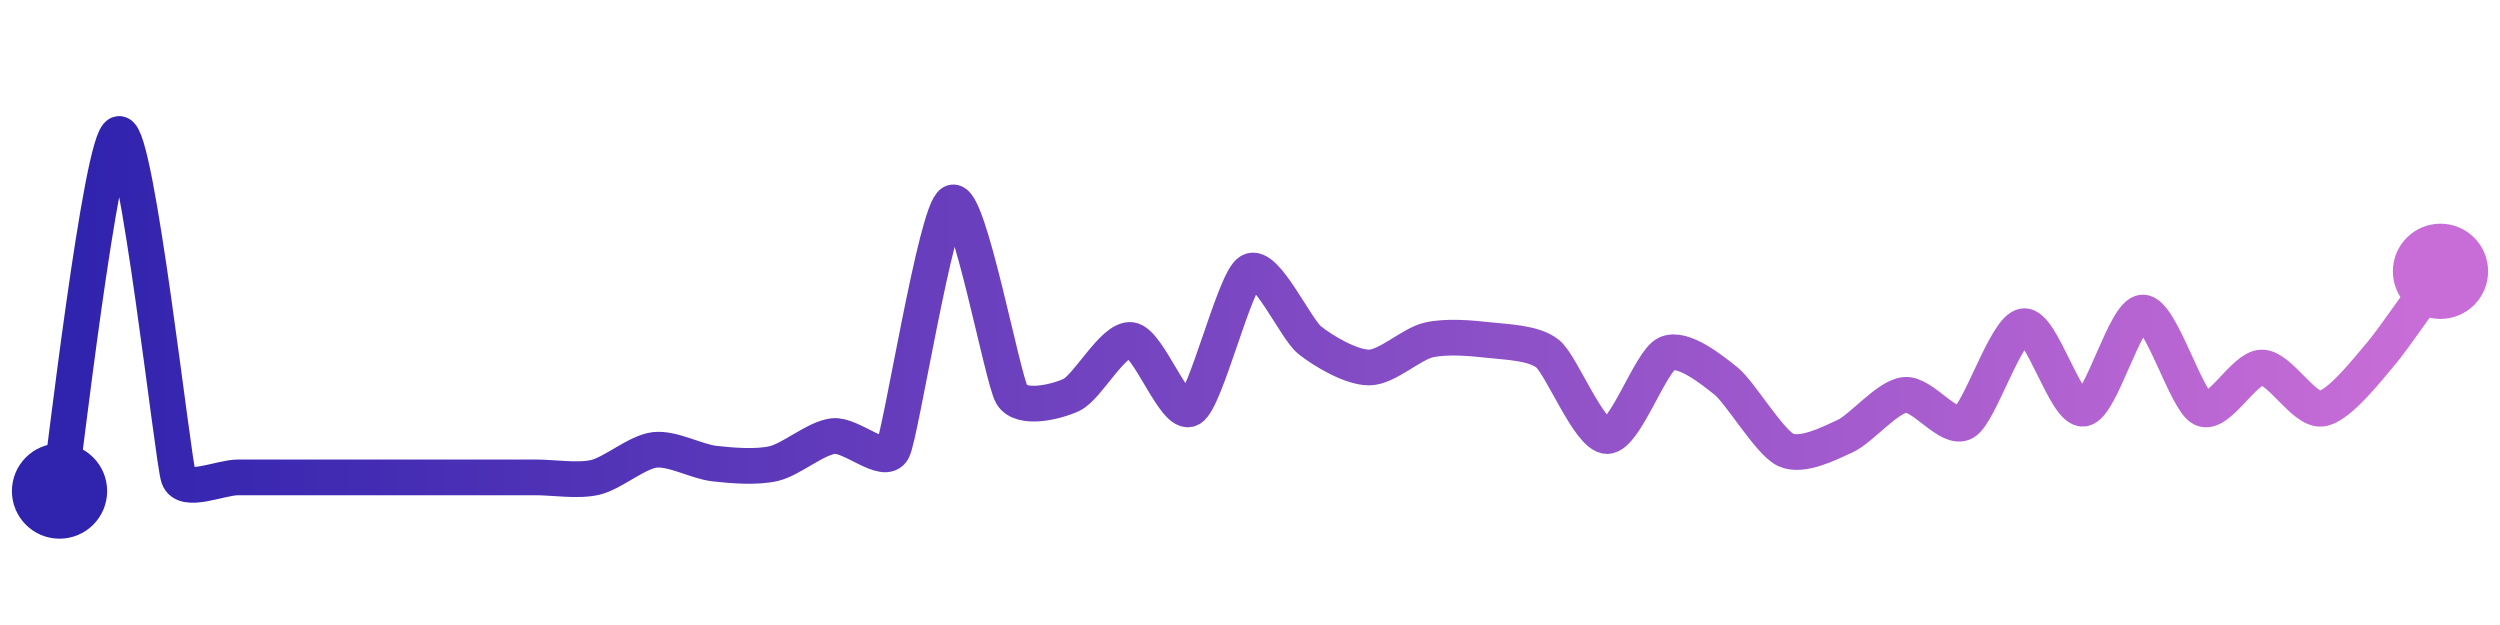
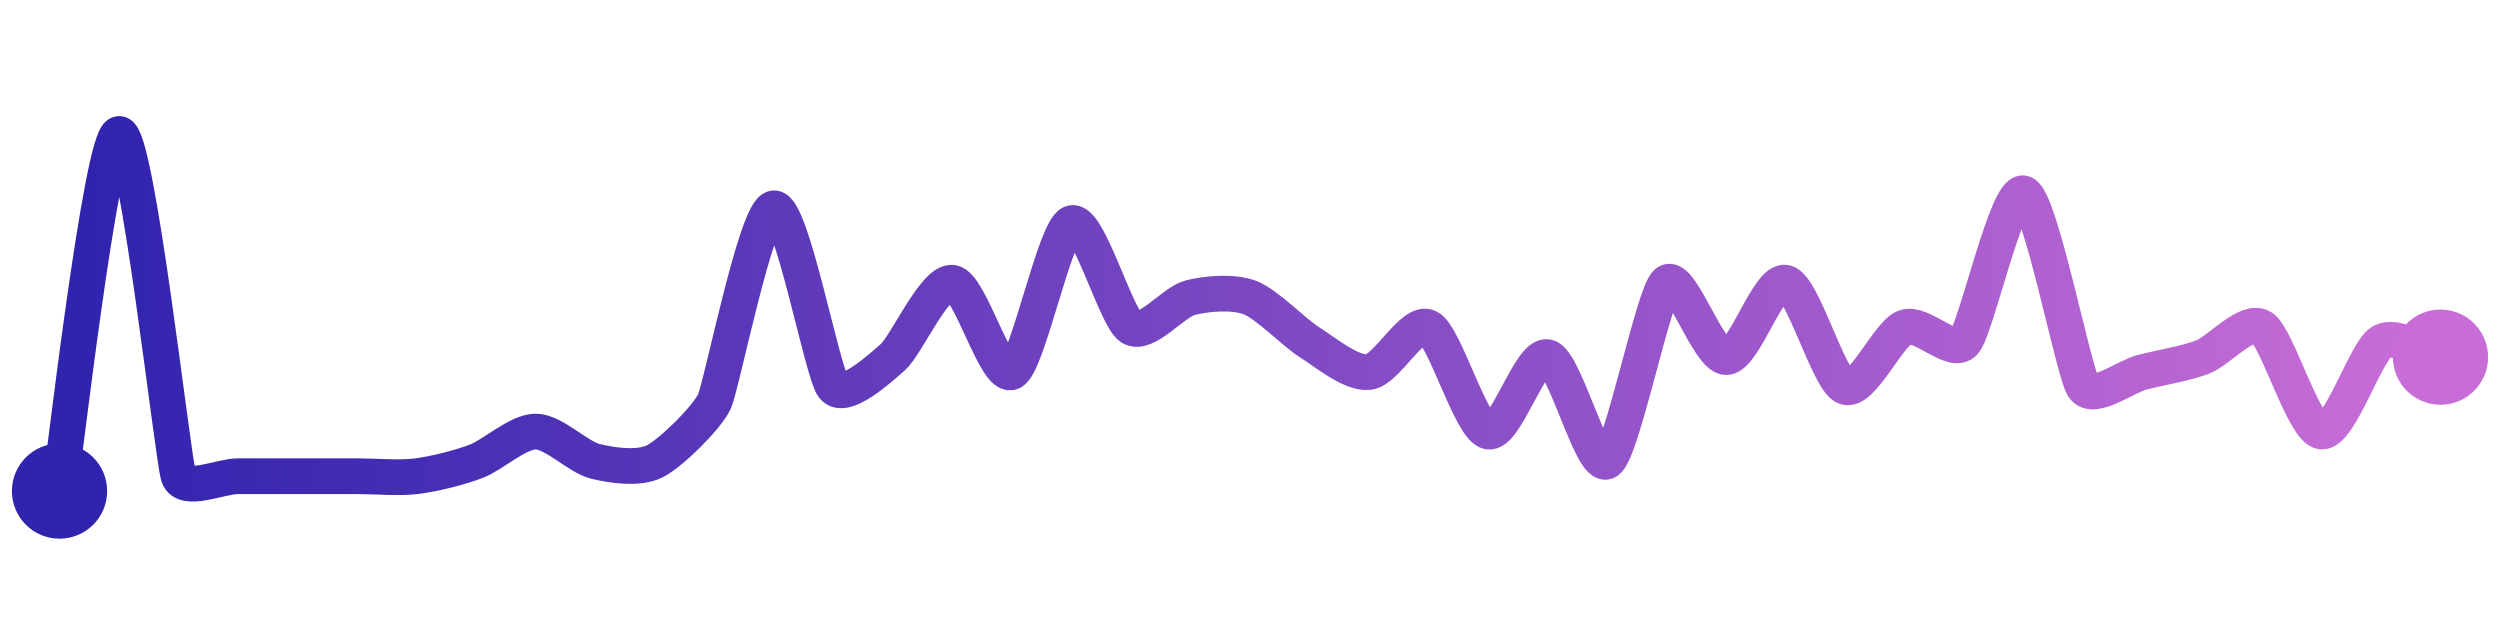
<svg xmlns="http://www.w3.org/2000/svg" width="200" height="50" viewBox="0 0 210 50">
  <defs>
    <linearGradient x1="0%" y1="0%" x2="100%" y2="0%" id="a">
      <stop stop-color="#3023AE" offset="0%" />
      <stop stop-color="#C86DD7" offset="100%" />
    </linearGradient>
  </defs>
-   <path stroke="url(#a)" stroke-width="3" stroke-linejoin="round" stroke-linecap="round" d="M5 40 C 5.25 38.52, 8.51 10.17, 10 10 S 14.51 37.43, 15 38.85 S 18.5 38.85, 20 38.85 S 23.5 38.85, 25 38.85 S 28.5 38.85, 30 38.85 S 33.5 38.85, 35 38.85 S 38.5 38.85, 40 38.85 S 43.5 38.85, 45 38.85 S 48.54 39.19, 50 38.85 S 53.51 36.71, 55 36.54 S 58.51 37.52, 60 37.69 S 63.54 38.03, 65 37.69 S 68.51 35.55, 70 35.38 S 74.32 37.88, 75 36.54 S 78.64 16.4, 80 15.77 S 84.21 30.64, 85 31.92 S 88.64 32.55, 90 31.92 S 93.51 27.14, 95 27.31 S 98.7 33.83, 100 33.08 S 103.7 22.29, 105 21.54 S 108.83 26.37, 110 27.31 S 113.5 29.62, 115 29.62 S 118.54 27.65, 120 27.31 S 123.51 27.14, 125 27.31 S 128.83 27.52, 130 28.46 S 133.5 35.38, 135 35.38 S 138.64 29.09, 140 28.46 S 143.83 29.83, 145 30.77 S 148.64 35.91, 150 36.54 S 153.64 36.01, 155 35.38 S 158.51 32.09, 160 31.92 S 163.7 34.98, 165 34.23 S 168.51 26.32, 170 26.15 S 173.51 33.25, 175 33.08 S 178.5 25, 180 25 S 183.64 32.45, 185 33.08 S 188.5 29.62, 190 29.62 S 193.51 33.25, 195 33.08 S 199.02 29.59, 200 28.46 S 204.12 22.76, 205 21.54" fill="none" />
+   <path stroke="url(#a)" stroke-width="3" stroke-linejoin="round" stroke-linecap="round" d="M5 40 C 5.25 38.52, 8.51 10.19, 10 10 S 14.51 37.33, 15 38.75 S 18.5 38.75, 20 38.75 S 23.5 38.75, 25 38.75 S 28.5 38.75, 30 38.75 S 33.51 38.94, 35 38.75 S 38.6 38.03, 40 37.5 S 43.5 35, 45 35 S 48.54 37.14, 50 37.5 S 53.66 38.17, 55 37.5 S 59.36 33.86, 60 32.5 S 63.51 16.44, 65 16.25 S 69.06 30.08, 70 31.25 S 73.87 29.74, 75 28.75 S 78.51 22.31, 80 22.5 S 83.66 30.67, 85 30 S 88.6 18.03, 90 17.5 S 93.73 25.46, 95 26.25 S 98.54 24.11, 100 23.75 S 103.6 23.22, 105 23.75 S 108.73 26.71, 110 27.5 S 113.51 30.19, 115 30 S 118.66 25.58, 120 26.25 S 123.54 34.64, 125 35 S 128.54 28.39, 130 28.75 S 133.73 38.29, 135 37.5 S 138.87 23.49, 140 22.5 S 143.5 28.75, 145 28.75 S 148.54 22.14, 150 22.5 S 153.6 30.72, 155 31.25 S 158.6 26.78, 160 26.25 S 164 28.62, 165 27.5 S 168.6 14.47, 170 15 S 174.17 30, 175 31.25 S 178.54 30.36, 180 30 S 183.6 29.28, 185 28.75 S 188.73 25.46, 190 26.25 S 193.51 34.81, 195 35 S 198.73 28.29, 200 27.5 S 203.54 28.39, 205 28.75" fill="none" />
  <circle r="4" cx="5" cy="40" fill="#3023AE" />
-   <circle r="4" cx="205" cy="21.54" fill="#C86DD7" />
+   <circle r="4" cx="205" cy="28.75" fill="#C86DD7" />
</svg>
